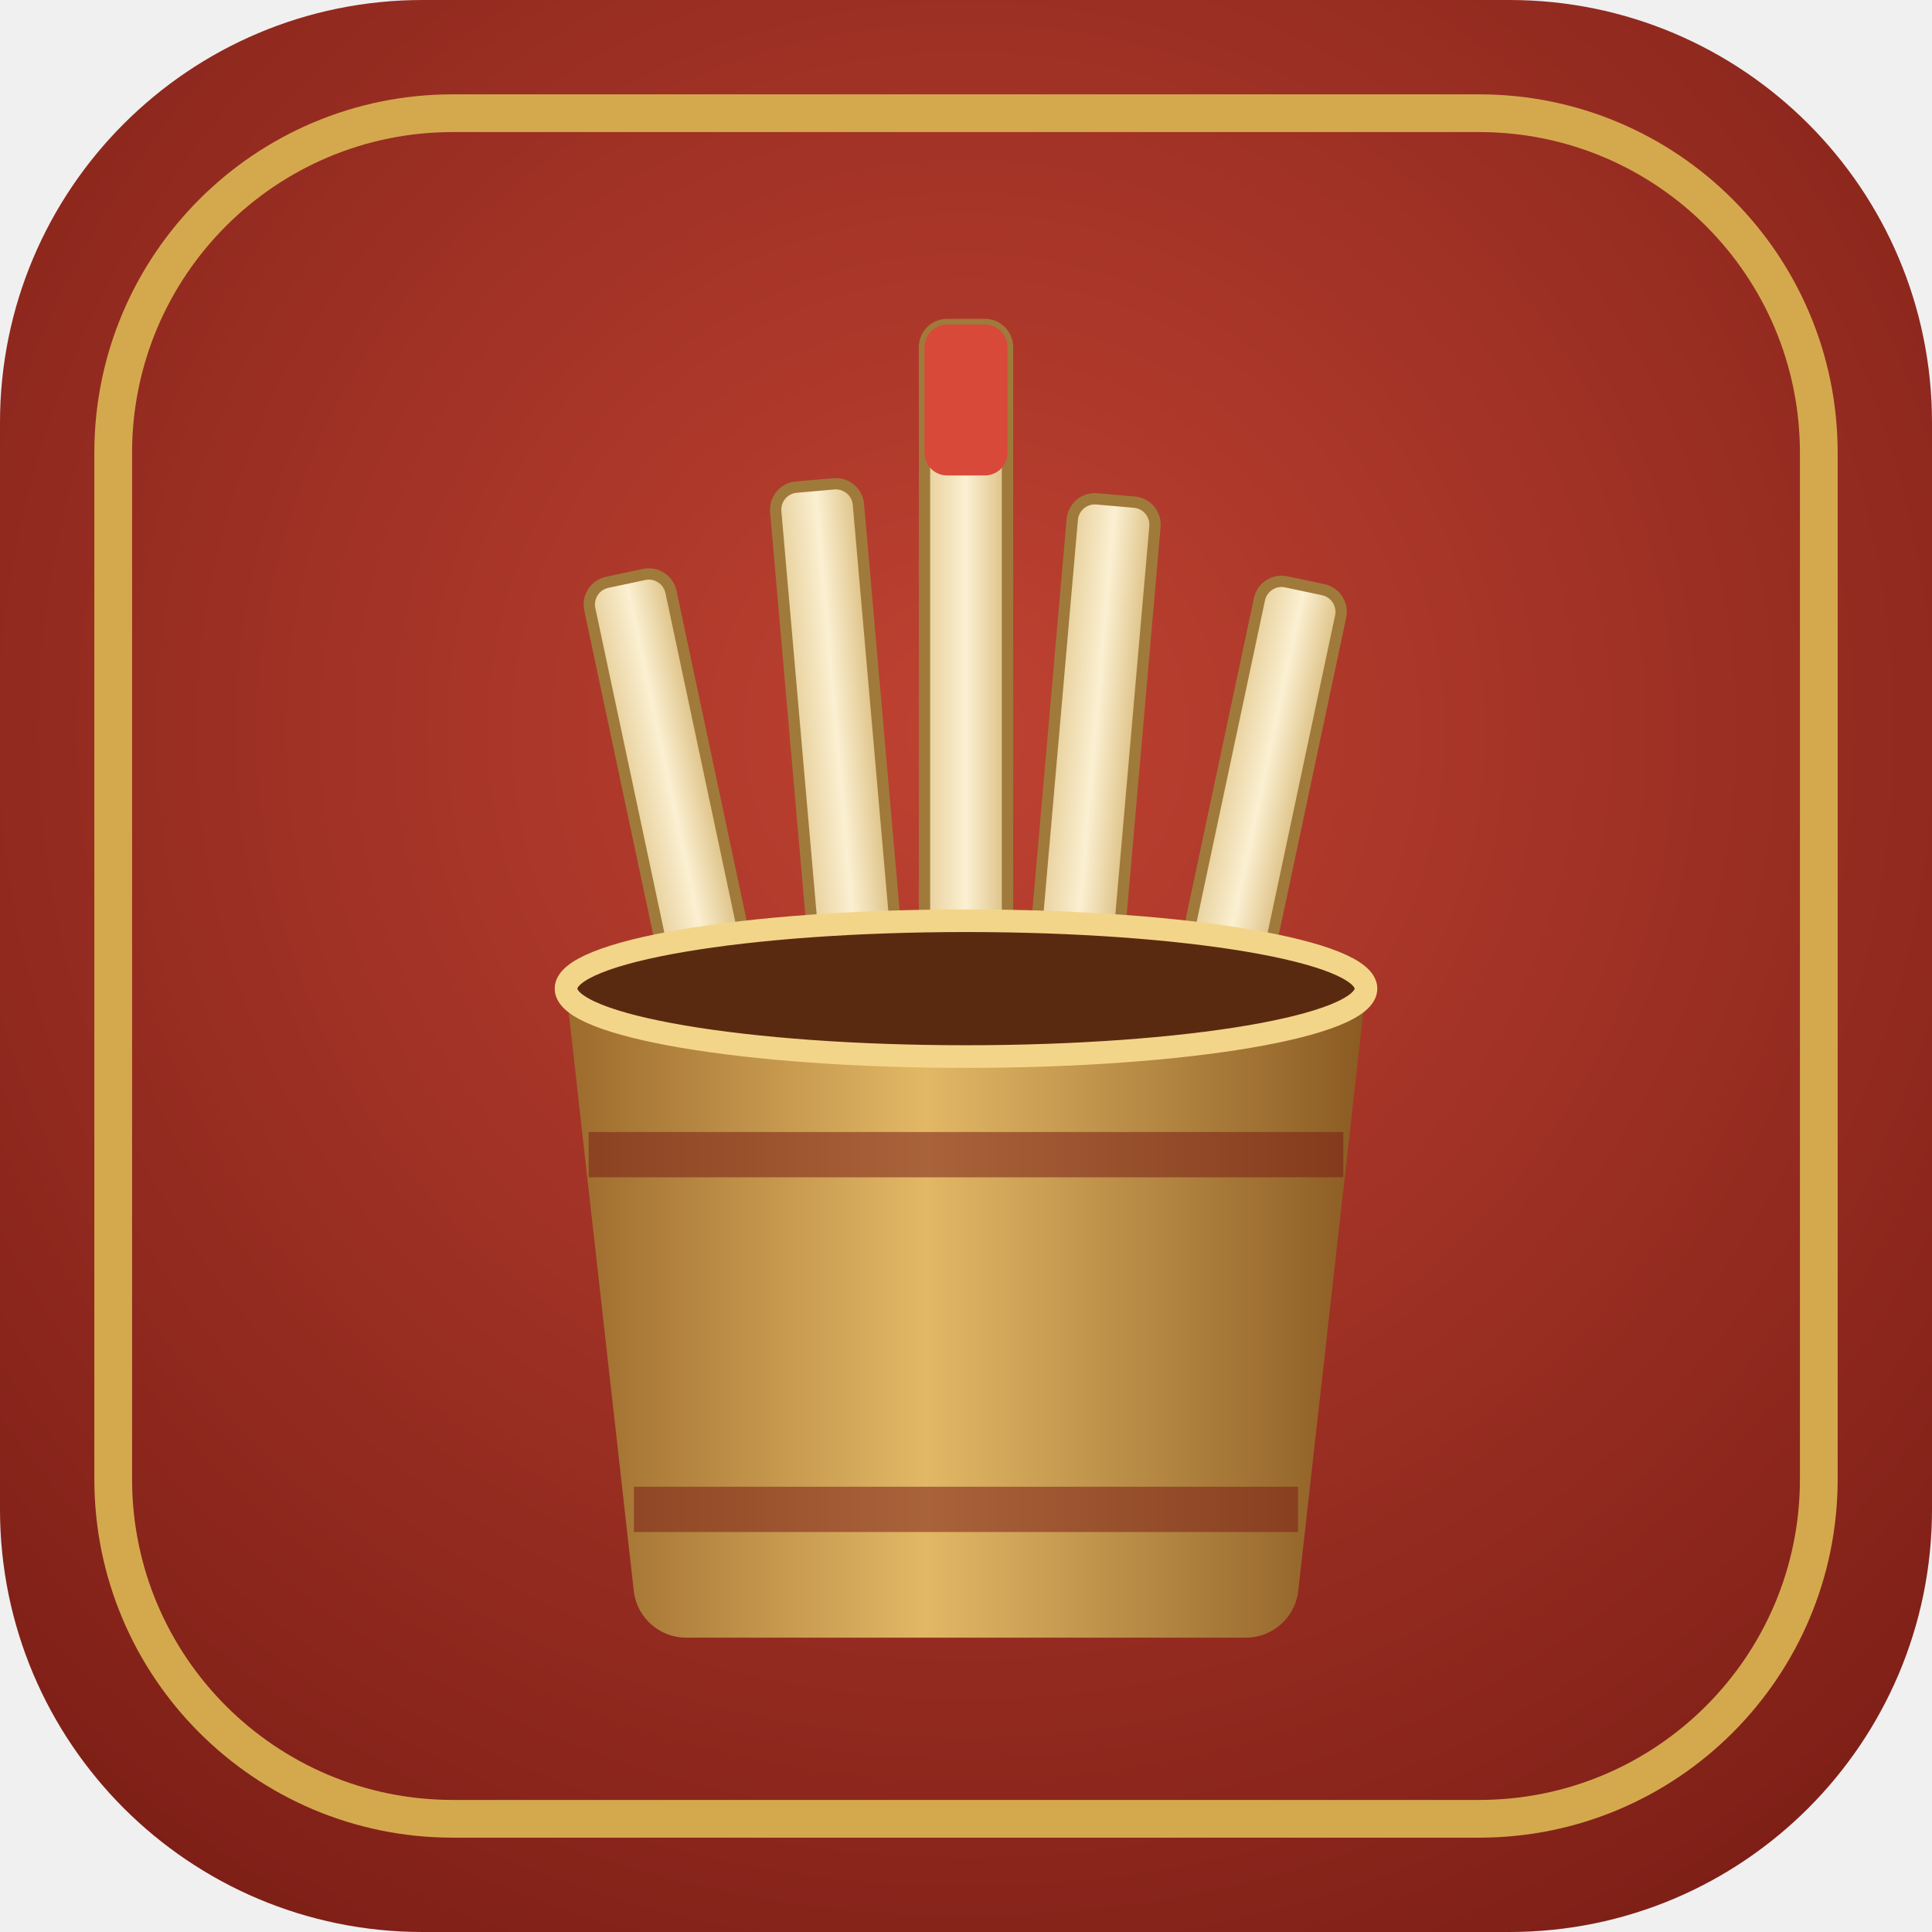
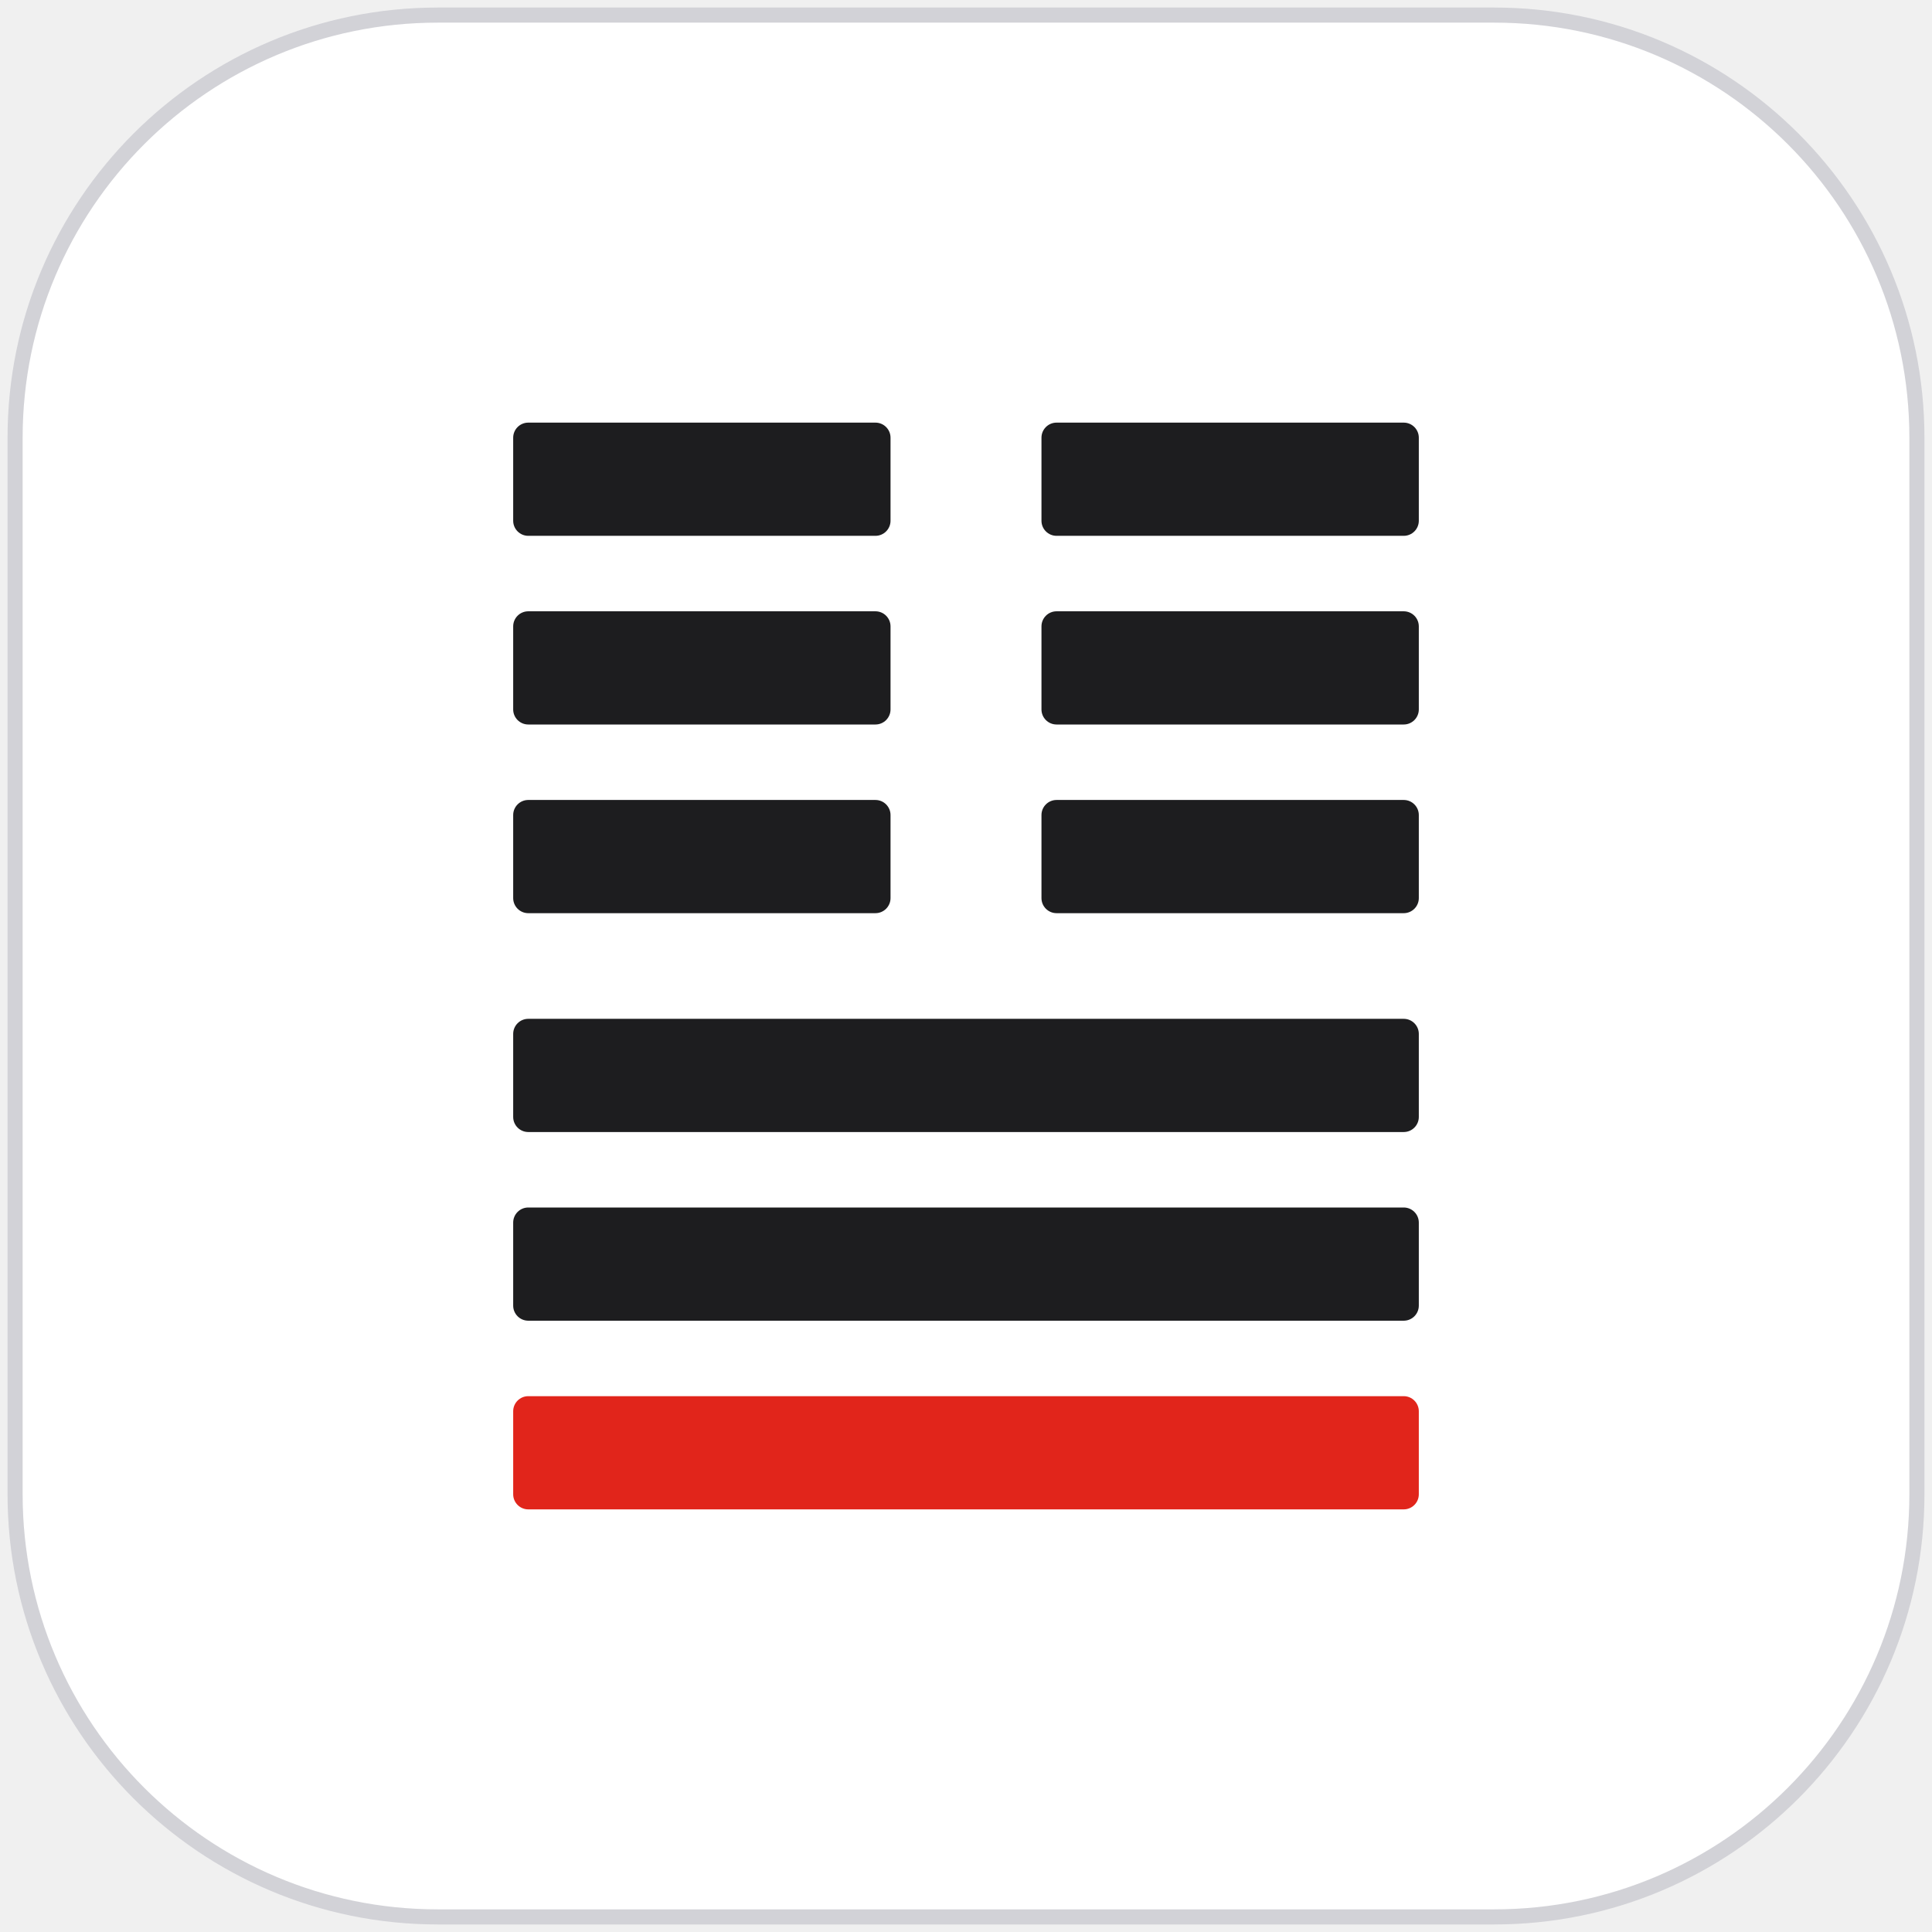
<svg xmlns="http://www.w3.org/2000/svg" viewBox="0 0 512 512">
-   <defs>
-     <radialGradient id="bg" cx=".5" cy=".38" r=".75">
-       <stop offset="0" stop-color="#bf4232" />
-       <stop offset="1" stop-color="#7a1d15" />
-     </radialGradient>
-     <linearGradient id="tube" x1="0" x2="1">
-       <stop offset="0" stop-color="#9c6a2c" />
-       <stop offset=".45" stop-color="#e2b866" />
-       <stop offset="1" stop-color="#8a5a22" />
-     </linearGradient>
-     <linearGradient id="stick" x1="0" x2="1">
-       <stop offset="0" stop-color="#e7cf9a" />
-       <stop offset=".5" stop-color="#fbf0d2" />
-       <stop offset="1" stop-color="#dcbf82" />
-     </linearGradient>
-   </defs>
-   <rect id="plate" width="512" height="512" rx="112" fill="url(#bg)" />
-   <rect x="30" y="30" width="452" height="452" rx="90" fill="none" stroke="#d4a94e" stroke-width="10" />
+   <rect id="plate" x="4" y="4" width="504" height="504" rx="112" fill="#ffffff" stroke="#d2d2d7" stroke-width="4" />
  <g id="art">
-     <g stroke="#a07a3a" stroke-width="3">
-       <rect x="186" y="150" width="22" height="160" rx="6" fill="url(#stick)" transform="rotate(-12 197 300)" />
-       <rect x="220" y="128" width="22" height="180" rx="6" fill="url(#stick)" transform="rotate(-5 231 300)" />
-       <rect x="270" y="132" width="22" height="180" rx="6" fill="url(#stick)" transform="rotate(5 281 300)" />
-       <rect x="304" y="152" width="22" height="160" rx="6" fill="url(#stick)" transform="rotate(12 315 300)" />
-       <rect x="245" y="86" width="22" height="210" rx="6" fill="url(#stick)" />
+     <g fill="#1d1d1f">
+       <rect x="136" y="112" width="100" height="30" rx="4" />
+       <rect x="276" y="112" width="100" height="30" rx="4" />
+       <rect x="136" y="162" width="100" height="30" rx="4" />
+       <rect x="276" y="162" width="100" height="30" rx="4" />
+       <rect x="136" y="212" width="100" height="30" rx="4" />
+       <rect x="276" y="212" width="100" height="30" rx="4" />
+       <rect x="136" y="270" width="240" height="30" rx="4" />
+       <rect x="136" y="320" width="240" height="30" rx="4" />
    </g>
-     <rect x="245" y="86" width="22" height="40" rx="6" fill="#d8493a" />
-     <path d="M150 262h212l-18 160a14 14 0 0 1-14 12H182a14 14 0 0 1-14-12L150 262Z" fill="url(#tube)" />
-     <ellipse cx="256" cy="262" rx="106" ry="18" fill="#5a2a10" />
-     <ellipse cx="256" cy="262" rx="106" ry="18" fill="none" stroke="#f3d58a" stroke-width="6" />
-     <rect x="156" y="300" width="200" height="12" fill="#7a1d15" opacity=".55" />
-     <rect x="168" y="394" width="176" height="12" fill="#7a1d15" opacity=".55" />
+     <rect x="136" y="370" width="240" height="30" rx="4" fill="#e1251b" />
  </g>
</svg>
